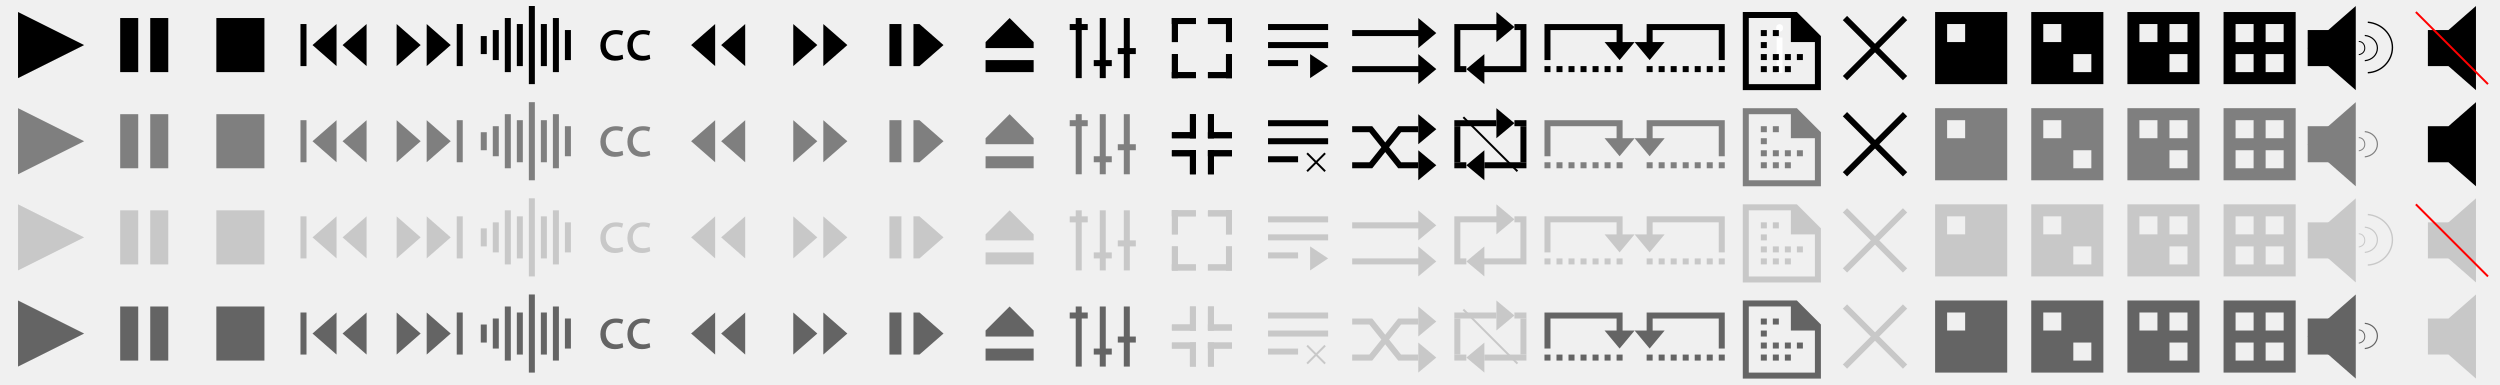
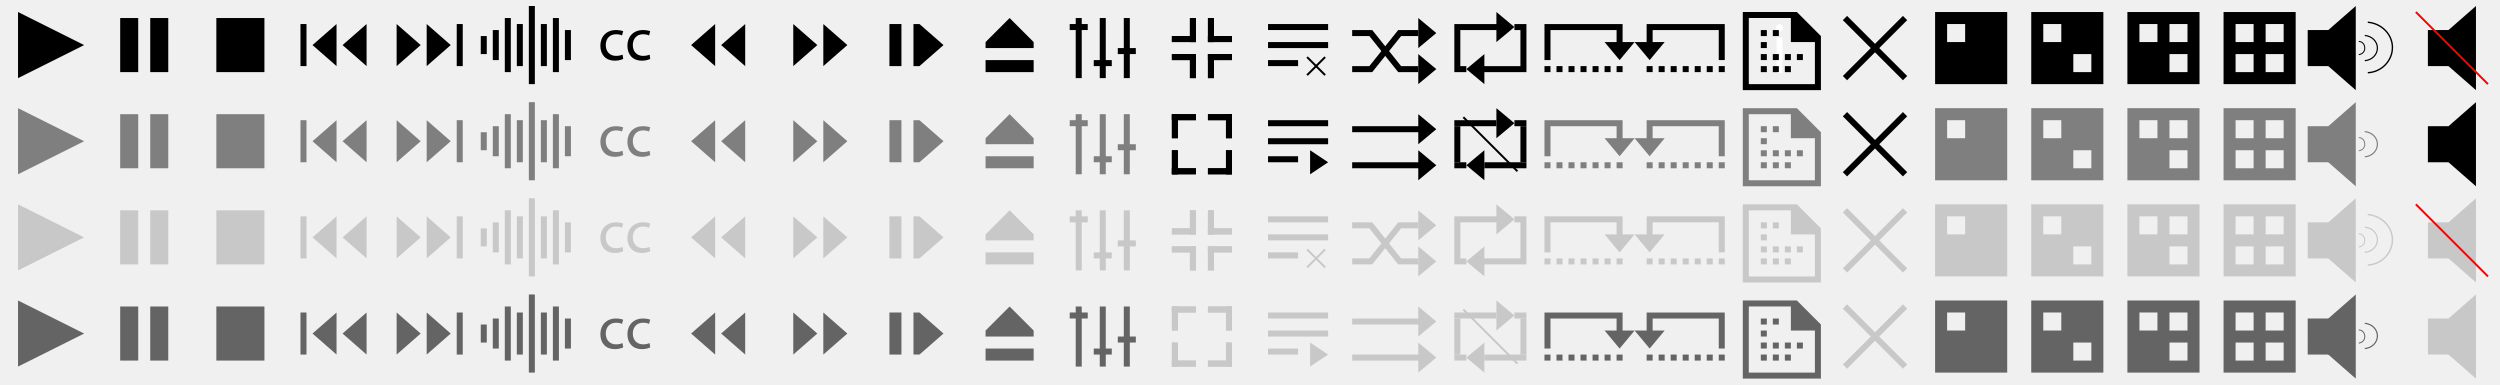
<svg xmlns="http://www.w3.org/2000/svg" version="1.1" id="svg3341" x="0px" y="0px" viewBox="0 0 1248 192" style="enable-background:new 0 0 1248 192;" xml:space="preserve">
  <path id="path4159" style="fill:#C8C8C8;" d="  M9,135v-33l33,16.5L9,135z" />
  <rect id="rect4161" x="60" y="105" style="fill:#C8C8C8;" width="9" height="27" />
  <rect id="rect4163" x="75" y="105" style="fill:#C8C8C8;" width="9" height="27" />
  <rect id="rect4165" x="108" y="105" style="fill:#C8C8C8;" width="24" height="27" />
  <rect id="rect4167" x="150" y="108" style="fill:#C8C8C8;" width="3" height="21" />
  <path id="path4169" style="fill:#C8C8C8;" d="  M156,118.5l12-10.5v21L156,118.5z" />
  <path id="path4171" style="fill:#C8C8C8;" d="  M171,118.5l12-10.5v21L171,118.5z" />
  <path id="path4173" style="fill:#C8C8C8;" d="  M345,118.5l12-10.5v21L345,118.5z" />
  <path id="path4175" style="fill:#C8C8C8;" d="  M360,118.5l12-10.5v21L360,118.5z" />
  <rect id="rect4177" x="228" y="108" style="fill:#C8C8C8;" width="3" height="21" />
  <path id="path4179" style="fill:#C8C8C8;" d="  M225,118.5L213,129v-21L225,118.5z" />
  <path id="path4181" style="fill:#C8C8C8;" d="  M210,118.5L198,129v-21L210,118.5z" />
  <path id="path4183" style="fill:#C8C8C8;" d="  M423,118.5L411,129v-21L423,118.5z" />
  <path id="path4185" style="fill:#C8C8C8;" d="  M408,118.5L396,129v-21L408,118.5z" />
  <rect id="rect4187" x="444" y="108" style="fill:#C8C8C8;" width="6" height="21" />
  <path style="fill:#C8C8C8;" d="M456,108h3v21h-3V108z M471,118.5L459,129v-21L471,118.5z" />
  <path id="path4179-5" style="fill:#C8C8C8;" d="  M1152,120l24-21v42L1152,120z" />
  <rect id="rect4187-3" x="1152" y="111" style="fill:#C8C8C8;" width="12" height="18" />
  <rect id="rect4181-4" x="1200" y="-48" style="fill-rule:evenodd;clip-rule:evenodd;fill:#F600FF;" width="48" height="48" />
  <rect id="rect4181-4-8" x="1152" y="-48" style="fill-rule:evenodd;clip-rule:evenodd;fill:#7200FF;" width="48" height="48" />
  <path id="path4230" style="fill:none;stroke:#C8C8C8;stroke-width:0.5;" d="  M1177.5,116.7c1.8,0,3,1.5,3,3.3s-1.2,3-3,3.3" />
  <path id="path4230-0" style="fill:none;stroke:#C8C8C8;stroke-width:0.6;" d="  M1180.5,113.4c3.6,0.3,6.3,3,6.3,6.3s-2.7,6-6.3,6.3" />
  <path id="path4230-0-7" style="fill:none;stroke:#C8C8C8;stroke-width:0.7;" d="  M1182,107.1c6.9,0.6,12.3,6,12.3,12.6c0,6.6-5.4,12.3-12.3,12.6" />
  <path id="path4262" style="fill:#C8C8C8;" d="  M1212,120l24-21v42L1212,120z" />
  <rect id="rect4264" x="1212" y="111" style="fill:#C8C8C8;" width="12" height="18" />
  <path style="fill:#C8C8C8;" d="M1212,168l24-21v42L1212,168z M1212,159h12v18h-12V159z" />
  <path id="path4276" style="fill:none;stroke:#FF0000;" d="M1206,102l36,36" />
  <path id="path4159_1_" style="fill:#646464;" d="  M9,183v-33l33,16.5L9,183z" />
  <rect id="rect4161_1_" x="60" y="153" style="fill:#646464;" width="9" height="27" />
  <rect id="rect4163_1_" x="75" y="153" style="fill:#646464;" width="9" height="27" />
  <rect id="rect4165_1_" x="108" y="153" style="fill:#646464;" width="24" height="27" />
  <rect id="rect4167_1_" x="150" y="156" style="fill:#646464;" width="3" height="21" />
  <path id="path4169_1_" style="fill:#646464;" d="  M156,166.5l12-10.5v21L156,166.5z" />
  <path id="path4171_1_" style="fill:#646464;" d="  M171,166.5l12-10.5v21L171,166.5z" />
  <path id="path4173_1_" style="fill:#646464;" d="  M345,166.5l12-10.5v21L345,166.5z" />
  <path id="path4175_1_" style="fill:#646464;" d="  M360,166.5l12-10.5v21L360,166.5z" />
  <rect id="rect4177_1_" x="228" y="156" style="fill:#646464;" width="3" height="21" />
  <path id="path4179_1_" style="fill:#646464;" d="  M225,166.5L213,177v-21L225,166.5z" />
  <path id="path4181_1_" style="fill:#646464;" d="  M210,166.5L198,177v-21L210,166.5z" />
  <path id="path4183_1_" style="fill:#646464;" d="  M423,166.5L411,177v-21L423,166.5z" />
  <path id="path4185_1_" style="fill:#646464;" d="  M408,166.5L396,177v-21L408,166.5z" />
  <rect id="rect4187_1_" x="444" y="156" style="fill:#646464;" width="6" height="21" />
  <path style="fill:#646464;" d="M456,156h3v21h-3V156z M471,166.5L459,177v-21L471,166.5z" />
  <polygon points="9,39 9,6 42,22.5 " />
  <rect x="60" y="9" width="9" height="27" />
  <rect x="75" y="9" width="9" height="27" />
  <rect x="108" y="9" width="24" height="27" />
  <rect x="150" y="12" width="3" height="21" />
  <polygon points="156,22.5 168,12 168,33 " />
  <polygon points="171,22.5 183,12 183,33 " />
  <polygon points="345,22.5 357,12 357,33 " />
  <polygon points="360,22.5 372,12 372,33 " />
  <rect x="228" y="12" width="3" height="21" />
  <polygon points="225,22.5 213,33 213,12 " />
  <polygon points="210,22.5 198,33 198,12 " />
  <polygon points="423,22.5 411,33 411,12 " />
  <polygon points="408,22.5 396,33 396,12 " />
  <rect x="444" y="12" width="6" height="21" />
  <path d="M459,33h-3V12h3V33z M471,22.5L459,33V12L471,22.5z" />
  <polygon points="1152,24 1176,3 1176,45 " />
  <path d="M1164,33h-12V15h12V33z" />
  <path style="fill:none;stroke:#000000;stroke-width:0.5;" d="M1177.5,20.7c1.8,0,3,1.5,3,3.3c0,1.8-1.2,3-3,3.3" />
  <path style="fill:none;stroke:#000000;stroke-width:0.6;" d="M1180.5,17.7c3.6,0.3,6.3,3,6.3,6.3s-2.7,6-6.3,6.3" />
  <path style="fill:none;stroke:#000000;stroke-width:0.7;" d="M1182,11.1c6.9,0.6,12.3,6,12.3,12.6s-5.4,12.3-12.3,12.6" />
  <path d="M1212,24l24-21v42L1212,24z" />
  <rect x="1212" y="15" width="12" height="18" />
  <path d="M1212,72l24-21v42L1212,72z M1224,81h-12V63h12V81z" />
  <path style="fill:none;stroke:#FF0000;" d="M1206,6l36,36" />
  <polygon style="fill:#7F7F7F;" points="9,87 9,54 42,70.5 " />
  <rect x="60" y="57" style="fill:#7F7F7F;" width="9" height="27" />
  <rect x="75" y="57" style="fill:#7F7F7F;" width="9" height="27" />
  <rect x="108" y="57" style="fill:#7F7F7F;" width="24" height="27" />
  <rect x="150" y="60" style="fill:#7F7F7F;" width="3" height="21" />
  <polygon style="fill:#7F7F7F;" points="156,70.5 168,60 168,81 " />
  <polygon style="fill:#7F7F7F;" points="171,70.5 183,60 183,81 " />
  <polygon style="fill:#7F7F7F;" points="345,70.5 357,60 357,81 " />
  <polygon style="fill:#7F7F7F;" points="360,70.5 372,60 372,81 " />
  <rect x="228" y="60" style="fill:#7F7F7F;" width="3" height="21" />
  <polygon style="fill:#7F7F7F;" points="225,70.5 213,81 213,60 " />
  <polygon style="fill:#7F7F7F;" points="210,70.5 198,81 198,60 " />
  <polygon style="fill:#7F7F7F;" points="423,70.5 411,81 411,60 " />
  <polygon style="fill:#7F7F7F;" points="408,70.5 396,81 396,60 " />
  <rect x="444" y="60" style="fill:#7F7F7F;" width="6" height="21" />
  <path style="fill:#7F7F7F;" d="M459,81h-3V60h3V81z M471,70.5L459,81V60L471,70.5z" />
  <rect x="768" y="-48" width="48" height="48" />
  <rect id="rect4165_47_" x="240" y="18" width="3" height="9" />
  <polygon style="fill:#7F7F7F;" points="1152,72 1176,51 1176,93 " />
  <path style="fill:#7F7F7F;" d="M1164,81h-12V63h12V81z" />
  <path style="fill:none;stroke:#7F7F7F;stroke-width:0.5;" d="M1177.5,68.7c1.8,0,3,1.5,3,3.3s-1.2,3-3,3.3" />
  <path style="fill:none;stroke:#7F7F7F;stroke-width:0.6;" d="M1180.5,65.7c3.6,0.3,6.3,3,6.3,6.3s-2.7,6-6.3,6.3" />
  <path id="path4179-5_1_" style="fill:#646464;" d="  M1152,168l24-21v42L1152,168z" />
  <rect id="rect4187-3_1_" x="1152" y="159" style="fill:#646464;" width="12" height="18" />
  <path id="path4230_1_" style="fill:none;stroke:#646464;stroke-width:0.5;" d="  M1177.5,164.7c1.8,0,3,1.5,3,3.3c0,1.8-1.2,3-3,3.3" />
  <path id="path4230-0_1_" style="fill:none;stroke:#646464;stroke-width:0.6;" d="  M1180.5,161.4c3.6,0.3,6.3,3,6.3,6.3c0,3.3-2.7,6-6.3,6.3" />
  <g>
    <path d="M311.1,29.4c-0.6,0.3-2.1,0.9-4.2,0.9c-4.5,0-7.2-3-7.2-7.5s3-7.8,7.8-7.8c1.5,0,3,0.3,3.6,0.6l-0.6,2.1   c-0.6-0.3-1.5-0.6-3-0.6c-3.3,0-5.1,2.4-5.1,5.4c0,3.3,2.1,5.4,5.1,5.4c1.5,0,2.4-0.3,3.3-0.6L311.1,29.4z" />
    <path d="M324.6,29.4c-0.6,0.3-2.1,0.9-4.2,0.9c-4.5,0-7.2-3-7.2-7.5s3-7.8,7.8-7.8c1.5,0,3,0.3,3.6,0.6l-0.6,2.1   c-0.6-0.3-1.5-0.6-3-0.6c-3.3,0-5.1,2.4-5.1,5.4c0,3.3,2.1,5.4,5.1,5.4c1.5,0,2.4-0.3,3.3-0.6L324.6,29.4z" />
  </g>
  <g>
    <path style="fill:#7F7F7F;" d="M311.1,77.4c-0.6,0.3-2.1,0.9-4.2,0.9c-4.5,0-7.2-3-7.2-7.5s3-7.8,7.8-7.8c1.5,0,3,0.3,3.6,0.6   l-0.6,2.1c-0.6-0.3-1.5-0.6-3-0.6c-3.3,0-5.1,2.4-5.1,5.4c0,3.3,2.1,5.4,5.1,5.4c1.5,0,2.4-0.3,3.3-0.6L311.1,77.4z" />
    <path style="fill:#7F7F7F;" d="M324.6,77.4c-0.6,0.3-2.1,0.9-4.2,0.9c-4.5,0-7.2-3-7.2-7.5s3-7.8,7.8-7.8c1.5,0,3,0.3,3.6,0.6   l-0.6,2.1c-0.6-0.3-1.5-0.6-3-0.6c-3.3,0-5.1,2.4-5.1,5.4c0,3.3,2.1,5.4,5.1,5.4c1.5,0,2.4-0.3,3.3-0.6L324.6,77.4z" />
  </g>
  <g>
    <path style="fill:#C8C8C8;" d="M311.1,125.4c-0.6,0.3-2.1,0.9-4.2,0.9c-4.5,0-7.2-3-7.2-7.5s3-7.8,7.8-7.8c1.5,0,3,0.3,3.6,0.6   l-0.6,2.1c-0.6-0.3-1.5-0.6-3-0.6c-3.3,0-5.1,2.4-5.1,5.4c0,3.3,2.1,5.4,5.1,5.4c1.5,0,2.4-0.3,3.3-0.6L311.1,125.4z" />
    <path style="fill:#C8C8C8;" d="M324.6,125.4c-0.6,0.3-2.1,0.9-4.2,0.9c-4.5,0-7.2-3-7.2-7.5s3-7.8,7.8-7.8c1.5,0,3,0.3,3.6,0.6   l-0.6,2.1c-0.6-0.3-1.5-0.6-3-0.6c-3.3,0-5.1,2.4-5.1,5.4c0,3.3,2.1,5.4,5.1,5.4c1.5,0,2.4-0.3,3.3-0.6L324.6,125.4z" />
  </g>
  <g>
    <path style="fill:#646464;" d="M311.1,173.4c-0.6,0.3-2.1,0.9-4.2,0.9c-4.5,0-7.2-3-7.2-7.5s3-7.8,7.8-7.8c1.5,0,3,0.3,3.6,0.6   l-0.6,2.1c-0.6-0.3-1.5-0.6-3-0.6c-3.3,0-5.1,2.4-5.1,5.4c0,3.3,2.1,5.4,5.1,5.4c1.5,0,2.4-0.3,3.3-0.6L311.1,173.4z" />
    <path style="fill:#646464;" d="M324.6,173.4c-0.6,0.3-2.1,0.9-4.2,0.9c-4.5,0-7.2-3-7.2-7.5s3-7.8,7.8-7.8c1.5,0,3,0.3,3.6,0.6   l-0.6,2.1c-0.6-0.3-1.5-0.6-3-0.6c-3.3,0-5.1,2.4-5.1,5.4c0,3.3,2.1,5.4,5.1,5.4c1.5,0,2.4-0.3,3.3-0.6L324.6,173.4z" />
  </g>
  <rect x="492" y="30" width="24" height="6" />
  <path d="M516,21v3h-24v-3H516z M504,9l12,12h-24L504,9z" />
  <rect id="rect4165_6_" x="537" y="9" width="3" height="30" />
  <rect id="rect4165_7_" x="534" y="12" width="9" height="3" />
  <rect id="rect4165_48_" x="546" y="30" width="9" height="3" />
  <rect id="rect4165_49_" x="558" y="24" width="9" height="3" />
  <g>
-     <polyline style="fill:none;stroke:#000000;stroke-width:3;stroke-miterlimit:10;" points="675,64.5 684.3,64.5 698.7,82.5    708,82.5  " />
+     <polyline style="fill:none;stroke:#000000;stroke-width:3;stroke-miterlimit:10;" points="675,16.5 684.3,16.5 698.7,34.5    708,34.5  " />
  </g>
  <path id="path4276_2_" style="fill:none;stroke:#000000;" d="M730.5,58.5l27,27" />
-   <rect id="rect4165_103_" x="633" y="108" style="fill:#C8C8C8;" width="30" height="3" />
-   <rect id="rect4165_102_" x="633" y="117" style="fill:#C8C8C8;" width="30" height="3" />
-   <rect id="rect4165_97_" x="633" y="126" style="fill:#C8C8C8;" width="15" height="3" />
-   <polygon style="fill:#C8C8C8;" points="663,129 654,135 654,123 " />
-   <line style="fill:none;stroke:#C8C8C8;stroke-miterlimit:10;" x1="652.5" y1="172.5" x2="661.5" y2="181.5" />
-   <line style="fill:none;stroke:#C8C8C8;stroke-miterlimit:10;" x1="652.5" y1="181.5" x2="661.5" y2="172.5" />
-   <rect id="rect4165_17_" x="633" y="156" style="fill:#C8C8C8;" width="30" height="3" />
-   <rect id="rect4165_16_" x="633" y="165" style="fill:#C8C8C8;" width="30" height="3" />
-   <rect id="rect4165_10_" x="633" y="174" style="fill:#C8C8C8;" width="15" height="3" />
-   <rect id="rect4165_105_" x="633" y="12" width="30" height="3" />
-   <rect id="rect4165_104_" x="633" y="21" width="30" height="3" />
-   <rect id="rect4165_101_" x="633" y="30" width="15" height="3" />
-   <polygon points="663,33 654,39 654,27 " />
-   <line style="fill:none;stroke:#000000;stroke-miterlimit:10;" x1="652.5" y1="76.5" x2="661.5" y2="85.5" />
-   <line style="fill:none;stroke:#000000;stroke-miterlimit:10;" x1="652.5" y1="85.5" x2="661.5" y2="76.5" />
-   <rect id="rect4165_100_" x="633" y="60" width="30" height="3" />
-   <rect id="rect4165_99_" x="633" y="69" width="30" height="3" />
-   <rect id="rect4165_98_" x="633" y="78" width="15" height="3" />
-   <rect id="rect4165_67_" x="585" y="36" width="12" height="3" />
-   <rect id="rect4165_66_" x="585" y="27" width="3" height="12" />
-   <rect id="rect4165_73_" x="585" y="9" width="3" height="12" />
-   <rect id="rect4165_106_" x="603" y="36" width="12" height="3" />
-   <rect id="rect4165_68_" x="585" y="9" width="12" height="3" />
-   <rect id="rect4165_69_" x="603" y="9" width="12" height="3" />
-   <rect id="rect4165_70_" x="612" y="9" width="3" height="12" />
-   <rect id="rect4165_71_" x="612" y="27" width="3" height="12" />
-   <rect id="rect4165_137_" x="585" y="36" width="12" height="3" />
-   <rect id="rect4165_136_" x="585" y="27" width="3" height="12" />
-   <rect id="rect4165_135_" x="585" y="9" width="3" height="12" />
-   <rect id="rect4165_134_" x="603" y="36" width="12" height="3" />
-   <rect id="rect4165_109_" x="585" y="9" width="12" height="3" />
-   <rect id="rect4165_108_" x="603" y="9" width="12" height="3" />
-   <rect id="rect4165_107_" x="612" y="9" width="3" height="12" />
-   <rect id="rect4165_72_" x="612" y="27" width="3" height="12" />
-   <rect id="rect4165_88_" x="585" y="132" style="fill:#C8C8C8;" width="12" height="3" />
-   <rect id="rect4165_87_" x="585" y="123" style="fill:#C8C8C8;" width="3" height="12" />
-   <rect id="rect4165_86_" x="585" y="105" style="fill:#C8C8C8;" width="3" height="12" />
-   <rect id="rect4165_85_" x="603" y="132" style="fill:#C8C8C8;" width="12" height="3" />
-   <rect id="rect4165_84_" x="585" y="105" style="fill:#C8C8C8;" width="12" height="3" />
-   <rect id="rect4165_83_" x="603" y="105" style="fill:#C8C8C8;" width="12" height="3" />
-   <rect id="rect4165_82_" x="612" y="105" style="fill:#C8C8C8;" width="3" height="12" />
-   <rect id="rect4165_81_" x="612" y="123" style="fill:#C8C8C8;" width="3" height="12" />
-   <rect id="rect4165_80_" x="585" y="132" style="fill:#C8C8C8;" width="12" height="3" />
-   <rect id="rect4165_79_" x="585" y="123" style="fill:#C8C8C8;" width="3" height="12" />
-   <rect id="rect4165_78_" x="585" y="105" style="fill:#C8C8C8;" width="3" height="12" />
-   <rect id="rect4165_77_" x="603" y="132" style="fill:#C8C8C8;" width="12" height="3" />
-   <rect id="rect4165_76_" x="585" y="105" style="fill:#C8C8C8;" width="12" height="3" />
-   <rect id="rect4165_75_" x="603" y="105" style="fill:#C8C8C8;" width="12" height="3" />
-   <rect id="rect4165_74_" x="612" y="105" style="fill:#C8C8C8;" width="3" height="12" />
-   <rect id="rect4165_11_" x="612" y="123" style="fill:#C8C8C8;" width="3" height="12" />
-   <rect id="rect4165_145_" x="585" y="75" width="12" height="3" />
-   <rect id="rect4165_144_" x="594" y="75" width="3" height="12" />
-   <rect id="rect4165_143_" x="594" y="57" width="3" height="12" />
-   <rect id="rect4165_142_" x="603" y="75" width="12" height="3" />
-   <rect id="rect4165_141_" x="585" y="66" width="12" height="3" />
-   <rect id="rect4165_140_" x="603" y="66" width="12" height="3" />
-   <rect id="rect4165_139_" x="603" y="57" width="3" height="12" />
-   <rect id="rect4165_138_" x="603" y="75" width="3" height="12" />
-   <rect id="rect4165_96_" x="585" y="75" width="12" height="3" />
-   <rect id="rect4165_95_" x="594" y="75" width="3" height="12" />
-   <rect id="rect4165_94_" x="594" y="57" width="3" height="12" />
-   <rect id="rect4165_93_" x="603" y="75" width="12" height="3" />
-   <rect id="rect4165_92_" x="585" y="66" width="12" height="3" />
-   <rect id="rect4165_91_" x="603" y="66" width="12" height="3" />
-   <rect id="rect4165_90_" x="603" y="57" width="3" height="12" />
-   <rect id="rect4165_89_" x="603" y="75" width="3" height="12" />
-   <rect id="rect4165_161_" x="585" y="171" style="fill:#C8C8C8;" width="12" height="3" />
-   <rect id="rect4165_160_" x="594" y="171" style="fill:#C8C8C8;" width="3" height="12" />
-   <rect id="rect4165_159_" x="594" y="153" style="fill:#C8C8C8;" width="3" height="12" />
-   <rect id="rect4165_158_" x="603" y="171" style="fill:#C8C8C8;" width="12" height="3" />
-   <rect id="rect4165_157_" x="585" y="162" style="fill:#C8C8C8;" width="12" height="3" />
-   <rect id="rect4165_156_" x="603" y="162" style="fill:#C8C8C8;" width="12" height="3" />
-   <rect id="rect4165_155_" x="603" y="153" style="fill:#C8C8C8;" width="3" height="12" />
-   <rect id="rect4165_154_" x="603" y="171" style="fill:#C8C8C8;" width="3" height="12" />
-   <rect id="rect4165_153_" x="585" y="171" style="fill:#C8C8C8;" width="12" height="3" />
-   <rect id="rect4165_152_" x="594" y="171" style="fill:#C8C8C8;" width="3" height="12" />
-   <rect id="rect4165_151_" x="594" y="153" style="fill:#C8C8C8;" width="3" height="12" />
-   <rect id="rect4165_150_" x="603" y="171" style="fill:#C8C8C8;" width="12" height="3" />
-   <rect id="rect4165_149_" x="585" y="162" style="fill:#C8C8C8;" width="12" height="3" />
-   <rect id="rect4165_148_" x="603" y="162" style="fill:#C8C8C8;" width="12" height="3" />
-   <rect id="rect4165_147_" x="603" y="153" style="fill:#C8C8C8;" width="3" height="12" />
-   <rect id="rect4165_146_" x="603" y="171" style="fill:#C8C8C8;" width="3" height="12" />
+   <rect id="rect4165_103_" x="633" y="156" style="fill:#C8C8C8;" width="30" height="3" />
+   <rect id="rect4165_102_" x="633" y="165" style="fill:#C8C8C8;" width="30" height="3" />
+   <rect id="rect4165_97_" x="633" y="174" style="fill:#C8C8C8;" width="15" height="3" />
+   <polygon style="fill:#C8C8C8;" points="663,177 654,183 654,171 " />
+   <line style="fill:none;stroke:#C8C8C8;stroke-miterlimit:10;" x1="652.5" y1="124.5" x2="661.5" y2="133.5" />
+   <line style="fill:none;stroke:#C8C8C8;stroke-miterlimit:10;" x1="652.5" y1="133.5" x2="661.5" y2="124.5" />
+   <rect id="rect4165_17_" x="633" y="108" style="fill:#C8C8C8;" width="30" height="3" />
+   <rect id="rect4165_16_" x="633" y="117" style="fill:#C8C8C8;" width="30" height="3" />
+   <rect id="rect4165_10_" x="633" y="126" style="fill:#C8C8C8;" width="15" height="3" />
+   <rect id="rect4165_105_" x="633" y="60" width="30" height="3" />
+   <rect id="rect4165_104_" x="633" y="69" width="30" height="3" />
+   <rect id="rect4165_101_" x="633" y="78" width="15" height="3" />
+   <polygon points="663,81 654,87 654,75 " />
+   <line style="fill:none;stroke:#000000;stroke-miterlimit:10;" x1="652.5" y1="28.5" x2="661.5" y2="37.5" />
+   <line style="fill:none;stroke:#000000;stroke-miterlimit:10;" x1="652.5" y1="37.5" x2="661.5" y2="28.5" />
+   <rect id="rect4165_100_" x="633" y="12" width="30" height="3" />
+   <rect id="rect4165_99_" x="633" y="21" width="30" height="3" />
+   <rect id="rect4165_98_" x="633" y="30" width="15" height="3" />
+   <rect id="rect4165_67_" x="585" y="84" width="12" height="3" />
+   <rect id="rect4165_66_" x="585" y="75" width="3" height="12" />
+   <rect id="rect4165_73_" x="585" y="57" width="3" height="12" />
+   <rect id="rect4165_106_" x="603" y="84" width="12" height="3" />
+   <rect id="rect4165_68_" x="585" y="57" width="12" height="3" />
+   <rect id="rect4165_69_" x="603" y="57" width="12" height="3" />
+   <rect id="rect4165_70_" x="612" y="57" width="3" height="12" />
+   <rect id="rect4165_71_" x="612" y="75" width="3" height="12" />
+   <rect id="rect4165_137_" x="585" y="84" width="12" height="3" />
+   <rect id="rect4165_136_" x="585" y="75" width="3" height="12" />
+   <rect id="rect4165_135_" x="585" y="57" width="3" height="12" />
+   <rect id="rect4165_134_" x="603" y="84" width="12" height="3" />
+   <rect id="rect4165_109_" x="585" y="57" width="12" height="3" />
+   <rect id="rect4165_108_" x="603" y="57" width="12" height="3" />
+   <rect id="rect4165_107_" x="612" y="57" width="3" height="12" />
+   <rect id="rect4165_72_" x="612" y="75" width="3" height="12" />
+   <rect id="rect4165_88_" x="585" y="180" style="fill:#C8C8C8;" width="12" height="3" />
+   <rect id="rect4165_87_" x="585" y="171" style="fill:#C8C8C8;" width="3" height="12" />
+   <rect id="rect4165_86_" x="585" y="153" style="fill:#C8C8C8;" width="3" height="12" />
+   <rect id="rect4165_85_" x="603" y="180" style="fill:#C8C8C8;" width="12" height="3" />
+   <rect id="rect4165_84_" x="585" y="153" style="fill:#C8C8C8;" width="12" height="3" />
+   <rect id="rect4165_83_" x="603" y="153" style="fill:#C8C8C8;" width="12" height="3" />
+   <rect id="rect4165_82_" x="612" y="153" style="fill:#C8C8C8;" width="3" height="12" />
+   <rect id="rect4165_81_" x="612" y="171" style="fill:#C8C8C8;" width="3" height="12" />
+   <rect id="rect4165_80_" x="585" y="180" style="fill:#C8C8C8;" width="12" height="3" />
+   <rect id="rect4165_79_" x="585" y="171" style="fill:#C8C8C8;" width="3" height="12" />
+   <rect id="rect4165_78_" x="585" y="153" style="fill:#C8C8C8;" width="3" height="12" />
+   <rect id="rect4165_77_" x="603" y="180" style="fill:#C8C8C8;" width="12" height="3" />
+   <rect id="rect4165_76_" x="585" y="153" style="fill:#C8C8C8;" width="12" height="3" />
+   <rect id="rect4165_75_" x="603" y="153" style="fill:#C8C8C8;" width="12" height="3" />
+   <rect id="rect4165_74_" x="612" y="153" style="fill:#C8C8C8;" width="3" height="12" />
+   <rect id="rect4165_11_" x="612" y="171" style="fill:#C8C8C8;" width="3" height="12" />
+   <rect id="rect4165_145_" x="585" y="27" width="12" height="3" />
+   <rect id="rect4165_144_" x="594" y="27" width="3" height="12" />
+   <rect id="rect4165_143_" x="594" y="9" width="3" height="12" />
+   <rect id="rect4165_142_" x="603" y="27" width="12" height="3" />
+   <rect id="rect4165_141_" x="585" y="18" width="12" height="3" />
+   <rect id="rect4165_140_" x="603" y="18" width="12" height="3" />
+   <rect id="rect4165_139_" x="603" y="9" width="3" height="12" />
+   <rect id="rect4165_138_" x="603" y="27" width="3" height="12" />
+   <rect id="rect4165_96_" x="585" y="27" width="12" height="3" />
+   <rect id="rect4165_95_" x="594" y="27" width="3" height="12" />
+   <rect id="rect4165_94_" x="594" y="9" width="3" height="12" />
+   <rect id="rect4165_93_" x="603" y="27" width="12" height="3" />
+   <rect id="rect4165_92_" x="585" y="18" width="12" height="3" />
+   <rect id="rect4165_91_" x="603" y="18" width="12" height="3" />
+   <rect id="rect4165_90_" x="603" y="9" width="3" height="12" />
+   <rect id="rect4165_89_" x="603" y="27" width="3" height="12" />
+   <rect id="rect4165_161_" x="585" y="123" style="fill:#C8C8C8;" width="12" height="3" />
+   <rect id="rect4165_160_" x="594" y="123" style="fill:#C8C8C8;" width="3" height="12" />
+   <rect id="rect4165_159_" x="594" y="105" style="fill:#C8C8C8;" width="3" height="12" />
+   <rect id="rect4165_158_" x="603" y="123" style="fill:#C8C8C8;" width="12" height="3" />
+   <rect id="rect4165_157_" x="585" y="114" style="fill:#C8C8C8;" width="12" height="3" />
+   <rect id="rect4165_156_" x="603" y="114" style="fill:#C8C8C8;" width="12" height="3" />
+   <rect id="rect4165_155_" x="603" y="105" style="fill:#C8C8C8;" width="3" height="12" />
+   <rect id="rect4165_154_" x="603" y="123" style="fill:#C8C8C8;" width="3" height="12" />
+   <rect id="rect4165_153_" x="585" y="123" style="fill:#C8C8C8;" width="12" height="3" />
+   <rect id="rect4165_152_" x="594" y="123" style="fill:#C8C8C8;" width="3" height="12" />
+   <rect id="rect4165_151_" x="594" y="105" style="fill:#C8C8C8;" width="3" height="12" />
+   <rect id="rect4165_150_" x="603" y="123" style="fill:#C8C8C8;" width="12" height="3" />
+   <rect id="rect4165_149_" x="585" y="114" style="fill:#C8C8C8;" width="12" height="3" />
+   <rect id="rect4165_148_" x="603" y="114" style="fill:#C8C8C8;" width="12" height="3" />
+   <rect id="rect4165_147_" x="603" y="105" style="fill:#C8C8C8;" width="3" height="12" />
+   <rect id="rect4165_146_" x="603" y="123" style="fill:#C8C8C8;" width="3" height="12" />
  <rect id="rect4165_4_" x="549" y="9" width="3" height="30" />
  <rect id="rect4165_5_" x="561" y="9" width="3" height="30" />
  <rect id="rect4165_53_" x="537" y="57" style="fill:#7F7F7F;" width="3" height="30" />
  <rect id="rect4165_52_" x="534" y="60" style="fill:#7F7F7F;" width="9" height="3" />
  <rect id="rect4165_51_" x="546" y="78" style="fill:#7F7F7F;" width="9" height="3" />
  <rect id="rect4165_50_" x="558" y="72" style="fill:#7F7F7F;" width="9" height="3" />
  <rect id="rect4165_9_" x="549" y="57" style="fill:#7F7F7F;" width="3" height="30" />
  <rect id="rect4165_8_" x="561" y="57" style="fill:#7F7F7F;" width="3" height="30" />
  <rect id="rect4165_59_" x="537" y="105" style="fill:#C8C8C8;" width="3" height="30" />
  <rect id="rect4165_58_" x="534" y="108" style="fill:#C8C8C8;" width="9" height="3" />
  <rect id="rect4165_57_" x="546" y="126" style="fill:#C8C8C8;" width="9" height="3" />
  <rect id="rect4165_56_" x="558" y="120" style="fill:#C8C8C8;" width="9" height="3" />
  <rect id="rect4165_55_" x="549" y="105" style="fill:#C8C8C8;" width="3" height="30" />
  <rect id="rect4165_54_" x="561" y="105" style="fill:#C8C8C8;" width="3" height="30" />
  <rect id="rect4165_65_" x="537" y="153" style="fill:#646464;" width="3" height="30" />
  <rect id="rect4165_64_" x="534" y="156" style="fill:#646464;" width="9" height="3" />
  <rect id="rect4165_63_" x="546" y="174" style="fill:#646464;" width="9" height="3" />
  <rect id="rect4165_62_" x="558" y="168" style="fill:#646464;" width="9" height="3" />
  <rect id="rect4165_61_" x="549" y="153" style="fill:#646464;" width="3" height="30" />
  <rect id="rect4165_60_" x="561" y="153" style="fill:#646464;" width="3" height="30" />
  <rect x="492" y="78" style="fill:#7F7F7F;" width="24" height="6" />
  <path style="fill:#7F7F7F;" d="M516,69v3h-24v-3H516z M504,57l12,12h-24L504,57z" />
  <rect x="492" y="126" style="fill:#C8C8C8;" width="24" height="6" />
  <path style="fill:#C8C8C8;" d="M516,117v3h-24v-3H516z M504,105l12,12h-24L504,105z" />
  <rect x="492" y="174" style="fill:#646464;" width="24" height="6" />
  <path style="fill:#646464;" d="M516,165v3h-24v-3H516z M504,153l12,12h-24L504,153z" />
-   <polygon points="717,82.5 708,90 708,75 " />
-   <g>
-     <polyline style="fill:none;stroke:#000000;stroke-width:3;stroke-miterlimit:10;" points="708,64.5 698.7,64.5 684.3,82.5    675,82.5  " />
-   </g>
-   <polygon points="708,72 708,57 717,64.5 " />
-   <g>
-     <polyline style="fill:none;stroke:#C8C8C8;stroke-width:3;stroke-miterlimit:10;" points="675,160.5 684.3,160.5 698.7,178.5    708,178.5  " />
-   </g>
-   <polygon style="fill:#C8C8C8;" points="717,178.5 708,186 708,171 " />
-   <g>
-     <polyline style="fill:none;stroke:#C8C8C8;stroke-width:3;stroke-miterlimit:10;" points="708,160.5 698.7,160.5 684.3,178.5    675,178.5  " />
-   </g>
-   <polygon style="fill:#C8C8C8;" points="708,168 708,153 717,160.5 " />
-   <path d="M675,15h33v3h-33V15z M708,24V9l9,7.5L708,24z" />
-   <path d="M675,33h33v3h-33V33z M717,34.5l-9,7.5V27L717,34.5z" />
-   <path style="fill:#C8C8C8;" d="M675,111h33v3h-33V111z M708,120v-15l9,7.5L708,120z" />
-   <path style="fill:#C8C8C8;" d="M675,129h33v3h-33V129z M717,130.5l-9,7.5v-15L717,130.5z" />
+   <polygon points="717,34.5 708,42 708,27 " />
+   <g>
+     <polyline style="fill:none;stroke:#000000;stroke-width:3;stroke-miterlimit:10;" points="708,16.5 698.7,16.5 684.3,34.5    675,34.5  " />
+   </g>
+   <polygon points="708,24 708,9 717,16.5 " />
+   <g>
+     <polyline style="fill:none;stroke:#C8C8C8;stroke-width:3;stroke-miterlimit:10;" points="675,112.5 684.3,112.5 698.7,130.5    708,130.5  " />
+   </g>
+   <polygon style="fill:#C8C8C8;" points="717,130.5 708,138 708,123 " />
+   <g>
+     <polyline style="fill:none;stroke:#C8C8C8;stroke-width:3;stroke-miterlimit:10;" points="708,112.5 698.7,112.5 684.3,130.5    675,130.5  " />
+   </g>
+   <polygon style="fill:#C8C8C8;" points="708,120 708,105 717,112.5 " />
+   <path d="M675,63h33v3h-33V63z M708,72V57l9,7.5L708,72z" />
+   <path d="M675,81h33v3h-33V81z M717,82.5l-9,7.5V75L717,82.5z" />
+   <path style="fill:#C8C8C8;" d="M675,159h33v3h-33V159z M708,168v-15l9,7.5L708,168z" />
+   <path style="fill:#C8C8C8;" d="M675,177h33v3h-33V177z M717,178.5l-9,7.5v-15L717,178.5z" />
  <path d="M741,33h21v3h-21V33z M759,15h3v18h-3V15z M756,12h6v3h-6V12z M741,27v15l-9-7.5L741,27z" />
  <path d="M726,33h6v3h-6V33z M726,12h21v3h-21V12z M747,21V6l9,7.5L747,21z M726,15h3v18h-3V15z" />
  <path style="fill:#C8C8C8;" d="M741,129h21v3h-21V129z M759,111h3v18h-3V111z M756,108h6v3h-6V108z M741,123v15l-9-7.5L741,123z" />
  <path style="fill:#C8C8C8;" d="M726,129h6v3h-6V129z M726,108h21v3h-21V108z M747,117v-15l9,7.5L747,117z M726,111h3v18h-3V111z" />
  <rect id="rect4165_120_" x="741" y="81" width="21" height="3" />
  <rect id="rect4165_119_" x="759" y="63" width="3" height="18" />
  <rect id="rect4165_118_" x="726" y="81" width="6" height="3" />
  <rect id="rect4165_117_" x="726" y="60" width="21" height="3" />
  <rect id="rect4165_116_" x="756" y="60" width="6" height="3" />
  <polygon points="747,69 747,54 756,61.5 " />
  <polygon points="741,75 741,90 732,82.5 " />
  <rect id="rect4165_115_" x="726" y="63" width="3" height="18" />
  <path id="path4276_1_" style="fill:none;stroke:#C8C8C8;" d="M730.5,154.5l27,27" />
  <rect id="rect4165_124_" x="741" y="177" style="fill:#C8C8C8;" width="21" height="3" />
  <rect id="rect4165_123_" x="759" y="159" style="fill:#C8C8C8;" width="3" height="18" />
  <rect id="rect4165_121_" x="726" y="177" style="fill:#C8C8C8;" width="6" height="3" />
  <rect id="rect4165_114_" x="726" y="156" style="fill:#C8C8C8;" width="21" height="3" />
  <rect id="rect4165_113_" x="756" y="156" style="fill:#C8C8C8;" width="6" height="3" />
  <polygon style="fill:#C8C8C8;" points="747,165 747,150 756,157.5 " />
  <polygon style="fill:#C8C8C8;" points="741,171 741,186 732,178.5 " />
  <rect id="rect4165_112_" x="726" y="159" style="fill:#C8C8C8;" width="3" height="18" />
  <rect id="rect4165_44_" x="246" y="15" width="3" height="15" />
  <rect id="rect4165_45_" x="252" y="9" width="3" height="27" />
  <rect id="rect4165_163_" x="264" y="3" width="3" height="39" />
  <rect id="rect4165_162_" x="258" y="12" width="3" height="21" />
  <rect id="rect4165_46_" x="270" y="12" width="3" height="21" />
  <rect id="rect4165_164_" x="276" y="9" width="3" height="27" />
  <rect id="rect4165_168_" x="282" y="15" width="3" height="15" />
  <rect id="rect4165_169_" x="240" y="114" style="fill:#C8C8C8;" width="3" height="9" />
  <rect id="rect4165_167_" x="246" y="111" style="fill:#C8C8C8;" width="3" height="15" />
  <rect id="rect4165_166_" x="252" y="105" style="fill:#C8C8C8;" width="3" height="27" />
  <rect id="rect4165_165_" x="264" y="99" style="fill:#C8C8C8;" width="3" height="39" />
  <rect id="rect4165_39_" x="258" y="108" style="fill:#C8C8C8;" width="3" height="21" />
  <rect id="rect4165_38_" x="270" y="108" style="fill:#C8C8C8;" width="3" height="21" />
  <rect id="rect4165_37_" x="276" y="105" style="fill:#C8C8C8;" width="3" height="27" />
  <rect id="rect4165_36_" x="282" y="111" style="fill:#C8C8C8;" width="3" height="15" />
  <rect id="rect4165_43_" x="240" y="66" style="fill:#7F7F7F;" width="3" height="9" />
  <rect id="rect4165_42_" x="246" y="63" style="fill:#7F7F7F;" width="3" height="15" />
  <rect id="rect4165_41_" x="252" y="57" style="fill:#7F7F7F;" width="3" height="27" />
  <rect id="rect4165_40_" x="264" y="51" style="fill:#7F7F7F;" width="3" height="39" />
  <rect id="rect4165_31_" x="258" y="60" style="fill:#7F7F7F;" width="3" height="21" />
  <rect id="rect4165_30_" x="270" y="60" style="fill:#7F7F7F;" width="3" height="21" />
  <rect id="rect4165_3_" x="276" y="57" style="fill:#7F7F7F;" width="3" height="27" />
  <rect id="rect4165_2_" x="282" y="63" style="fill:#7F7F7F;" width="3" height="15" />
  <rect id="rect4165_177_" x="240" y="162" style="fill:#646464;" width="3" height="9" />
  <rect id="rect4165_176_" x="246" y="159" style="fill:#646464;" width="3" height="15" />
  <rect id="rect4165_175_" x="252" y="153" style="fill:#646464;" width="3" height="27" />
  <rect id="rect4165_174_" x="264" y="147" style="fill:#646464;" width="3" height="39" />
  <rect id="rect4165_173_" x="258" y="156" style="fill:#646464;" width="3" height="21" />
  <rect id="rect4165_172_" x="270" y="156" style="fill:#646464;" width="3" height="21" />
  <rect id="rect4165_171_" x="276" y="153" style="fill:#646464;" width="3" height="27" />
  <rect id="rect4165_170_" x="282" y="159" style="fill:#646464;" width="3" height="15" />
  <path d="M771,12h39v3h-39V12z M801,21h15l-7.5,9L801,21z M771,15h3v15h-3V15z M807,15h3v6h-3V15z" />
  <rect id="rect4165_181_" x="771" y="33" width="3" height="3" />
  <rect id="rect4165_182_" x="777" y="33" width="3" height="3" />
  <rect id="rect4165_183_" x="783" y="33" width="3" height="3" />
  <rect id="rect4165_184_" x="789" y="33" width="3" height="3" />
  <rect id="rect4165_185_" x="795" y="33" width="3" height="3" />
  <rect id="rect4165_186_" x="801" y="33" width="3" height="3" />
  <rect id="rect4165_187_" x="807" y="33" width="3" height="3" />
  <path style="fill:#7F7F7F;" d="M771,60h39v3h-39V60z M801,69h15l-7.5,9L801,69z M771,63h3v15h-3V63z M807,63h3v6h-3V63z" />
  <rect id="rect4165_192_" x="771" y="81" style="fill:#7F7F7F;" width="3" height="3" />
  <rect id="rect4165_191_" x="777" y="81" style="fill:#7F7F7F;" width="3" height="3" />
  <rect id="rect4165_190_" x="783" y="81" style="fill:#7F7F7F;" width="3" height="3" />
  <rect id="rect4165_189_" x="789" y="81" style="fill:#7F7F7F;" width="3" height="3" />
  <rect id="rect4165_188_" x="795" y="81" style="fill:#7F7F7F;" width="3" height="3" />
  <rect id="rect4165_29_" x="801" y="81" style="fill:#7F7F7F;" width="3" height="3" />
  <rect id="rect4165_28_" x="807" y="81" style="fill:#7F7F7F;" width="3" height="3" />
  <path style="fill:#C8C8C8;" d="M771,108h39v3h-39V108z M801,117h15l-7.5,9L801,117z M771,111h3v15h-3V111z M807,111h3v6h-3V111z" />
  <rect id="rect4165_202_" x="771" y="129" style="fill:#C8C8C8;" width="3" height="3" />
  <rect id="rect4165_201_" x="777" y="129" style="fill:#C8C8C8;" width="3" height="3" />
  <rect id="rect4165_200_" x="783" y="129" style="fill:#C8C8C8;" width="3" height="3" />
  <rect id="rect4165_199_" x="789" y="129" style="fill:#C8C8C8;" width="3" height="3" />
  <rect id="rect4165_198_" x="795" y="129" style="fill:#C8C8C8;" width="3" height="3" />
  <rect id="rect4165_197_" x="801" y="129" style="fill:#C8C8C8;" width="3" height="3" />
  <rect id="rect4165_196_" x="807" y="129" style="fill:#C8C8C8;" width="3" height="3" />
  <path style="fill:#646464;" d="M771,156h39v3h-39V156z M801,165h15l-7.5,9L801,165z M771,159h3v15h-3V159z M807,159h3v6h-3V159z" />
  <rect id="rect4165_212_" x="771" y="177" style="fill:#646464;" width="3" height="3" />
  <rect id="rect4165_211_" x="777" y="177" style="fill:#646464;" width="3" height="3" />
  <rect id="rect4165_210_" x="783" y="177" style="fill:#646464;" width="3" height="3" />
  <rect id="rect4165_209_" x="789" y="177" style="fill:#646464;" width="3" height="3" />
  <rect id="rect4165_208_" x="795" y="177" style="fill:#646464;" width="3" height="3" />
  <rect id="rect4165_207_" x="801" y="177" style="fill:#646464;" width="3" height="3" />
  <rect id="rect4165_206_" x="807" y="177" style="fill:#646464;" width="3" height="3" />
  <path d="M861,15h-39v-3h39V15z M823.5,30l-7.5-9h15L823.5,30z M861,30h-3V15h3V30z M825,21h-3v-6h3V21z" />
  <rect id="rect4165_250_" x="858" y="33" width="3" height="3" />
  <rect id="rect4165_249_" x="852" y="33" width="3" height="3" />
  <rect id="rect4165_248_" x="846" y="33" width="3" height="3" />
  <rect id="rect4165_247_" x="840" y="33" width="3" height="3" />
  <rect id="rect4165_246_" x="834" y="33" width="3" height="3" />
  <rect id="rect4165_245_" x="828" y="33" width="3" height="3" />
  <rect id="rect4165_244_" x="822" y="33" width="3" height="3" />
  <path style="fill:#7F7F7F;" d="M861,63h-39v-3h39V63z M823.5,78l-7.5-9h15L823.5,78z M861,78h-3V63h3V78z M825,69h-3v-6h3V69z" />
  <rect id="rect4165_240_" x="858" y="81" style="fill:#7F7F7F;" width="3" height="3" />
  <rect id="rect4165_239_" x="852" y="81" style="fill:#7F7F7F;" width="3" height="3" />
  <rect id="rect4165_238_" x="846" y="81" style="fill:#7F7F7F;" width="3" height="3" />
  <rect id="rect4165_237_" x="840" y="81" style="fill:#7F7F7F;" width="3" height="3" />
  <rect id="rect4165_236_" x="834" y="81" style="fill:#7F7F7F;" width="3" height="3" />
  <rect id="rect4165_235_" x="828" y="81" style="fill:#7F7F7F;" width="3" height="3" />
  <rect id="rect4165_234_" x="822" y="81" style="fill:#7F7F7F;" width="3" height="3" />
  <path style="fill:#C8C8C8;" d="M861,111h-39v-3h39V111z M823.5,126l-7.5-9h15L823.5,126z M861,126h-3v-15h3V126z M825,117h-3v-6h3  V117z" />
  <rect id="rect4165_230_" x="858" y="129" style="fill:#C8C8C8;" width="3" height="3" />
  <rect id="rect4165_229_" x="852" y="129" style="fill:#C8C8C8;" width="3" height="3" />
  <rect id="rect4165_228_" x="846" y="129" style="fill:#C8C8C8;" width="3" height="3" />
  <rect id="rect4165_227_" x="840" y="129" style="fill:#C8C8C8;" width="3" height="3" />
  <rect id="rect4165_226_" x="834" y="129" style="fill:#C8C8C8;" width="3" height="3" />
  <rect id="rect4165_225_" x="828" y="129" style="fill:#C8C8C8;" width="3" height="3" />
  <rect id="rect4165_224_" x="822" y="129" style="fill:#C8C8C8;" width="3" height="3" />
  <path style="fill:#646464;" d="M861,159h-39v-3h39V159z M823.5,174l-7.5-9h15L823.5,174z M861,174h-3v-15h3V174z M825,165h-3v-6h3  V165z" />
  <rect id="rect4165_220_" x="858" y="177" style="fill:#646464;" width="3" height="3" />
  <rect id="rect4165_219_" x="852" y="177" style="fill:#646464;" width="3" height="3" />
  <rect id="rect4165_218_" x="846" y="177" style="fill:#646464;" width="3" height="3" />
  <rect id="rect4165_217_" x="840" y="177" style="fill:#646464;" width="3" height="3" />
  <rect id="rect4165_216_" x="834" y="177" style="fill:#646464;" width="3" height="3" />
  <rect id="rect4165_27_" x="828" y="177" style="fill:#646464;" width="3" height="3" />
  <rect id="rect4165_26_" x="822" y="177" style="fill:#646464;" width="3" height="3" />
  <rect x="960" y="-48" style="fill:#7F7F7F;" width="48" height="48" />
  <text transform="matrix(1 0 0 1 884.0859 36.4805)" style="fill:#FFFFFF; font-family:'ArialMT'; font-size:33.119px;">i</text>
  <path style="fill:#C8C8C8;" d="M888,132h-3v-3h3V132z M882,132h-3v-3h3V132z M894,126h-3v-3h3V126z M888,126h-3v-3h3V126z M882,126  h-3v-3h3V126z M900,126h-3v-3h3V126z M882,120h-3v-3h3V120z M894,132h-3v-3h3V132z M888,114h-3v-3h3V114z M882,114h-3v-3h3V114z   M873,138h-3v-33h3V138z M894,102v3h-24v-3H894z M909,141h-3v-24h3V141z M906,138v3h-36v-3H906z M897,114h-3v-12h3V114z M909,114v3  h-15v-3H909z M897,114v-12l12,12H897z" />
  <path d="M888,36h-3v-3h3V36z M882,36h-3v-3h3V36z M894,30h-3v-3h3V30z M888,30h-3v-3h3V30z M882,30h-3v-3h3V30z M900,30h-3v-3h3V30z   M882,24h-3v-3h3V24z M894,36h-3v-3h3V36z M888,18h-3v-3h3V18z M882,18h-3v-3h3V18z M873,42h-3V9h3V42z M894,6v3h-24V6H894z M909,45  h-3V21h3V45z M906,42v3h-36v-3H906z M897,18h-3V6h3V18z M909,18v3h-15v-3H909z M897,18V6l12,12H897z" />
  <path style="fill:#7F7F7F;" d="M888,84h-3v-3h3V84z M882,84h-3v-3h3V84z M894,78h-3v-3h3V78z M888,78h-3v-3h3V78z M882,78h-3v-3h3  V78z M900,78h-3v-3h3V78z M882,72h-3v-3h3V72z M894,84h-3v-3h3V84z M888,66h-3v-3h3V66z M882,66h-3v-3h3V66z M873,90h-3V57h3V90z   M894,54v3h-24v-3H894z M909,93h-3V69h3V93z M906,90v3h-36v-3H906z M897,66h-3V54h3V66z M909,66v3h-15v-3H909z M897,66V54l12,12H897  z" />
  <path style="fill:#646464;" d="M888,180h-3v-3h3V180z M882,180h-3v-3h3V180z M894,174h-3v-3h3V174z M888,174h-3v-3h3V174z M882,174  h-3v-3h3V174z M900,174h-3v-3h3V174z M882,168h-3v-3h3V168z M894,180h-3v-3h3V180z M888,162h-3v-3h3V162z M882,162h-3v-3h3V162z   M873,186h-3v-33h3V186z M894,150v3h-24v-3H894z M909,189h-3v-24h3V189z M906,186v3h-36v-3H906z M897,162h-3v-12h3V162z M909,162v3  h-15v-3H909z M897,162v-12l12,12H897z" />
  <line style="fill:none;stroke:#000000;stroke-width:3;stroke-miterlimit:10;" x1="921" y1="39" x2="951" y2="9" />
  <line style="fill:none;stroke:#000000;stroke-width:3;stroke-miterlimit:10;" x1="921" y1="9" x2="951" y2="39" />
  <line style="fill:none;stroke:#C8C8C8;stroke-width:3;stroke-miterlimit:10;" x1="921" y1="135" x2="951" y2="105" />
  <line style="fill:none;stroke:#C8C8C8;stroke-width:3;stroke-miterlimit:10;" x1="921" y1="105" x2="951" y2="135" />
  <line style="fill:none;stroke:#000000;stroke-width:3;stroke-miterlimit:10;" x1="921" y1="87" x2="951" y2="57" />
  <line style="fill:none;stroke:#000000;stroke-width:3;stroke-miterlimit:10;" x1="921" y1="57" x2="951" y2="87" />
  <line style="fill:none;stroke:#C8C8C8;stroke-width:3;stroke-miterlimit:10;" x1="921" y1="183" x2="951" y2="153" />
  <line style="fill:none;stroke:#C8C8C8;stroke-width:3;stroke-miterlimit:10;" x1="921" y1="153" x2="951" y2="183" />
  <path style="fill:#C8C8C8;" d="M1143,105h-33v-3h33V105z M1143,138h-33v-3h33V138z M1113,135h-3v-30h3V135z M1146,138h-3v-36h3V138z   M1131,135h-3v-30h3V135z M1128,135h-3v-30h3V135z M1113,123v-3h30v3H1113z M1113,120v-3h30v3H1113z M1116,135h-3v-30h3V135z   M1143,135h-3v-30h3V135z M1113,108v-3h30v3H1113z M1113,135v-3h30v3H1113z" />
  <path style="fill:#C8C8C8;" d="M999,105h-33v-3h33V105z M999,138h-33v-3h33V138z M969,135h-3v-30h3V135z M1002,138h-3v-36h3V138z   M987,135h-3v-30h3V135z M984,135h-3v-30h3V135z M969,123v-3h30v3H969z M969,120v-3h30v3H969z M972,135h-3v-30h3V135z M999,135h-3  v-30h3V135z M969,108v-3h30v3H969z M969,135v-3h30v3H969z M996,117h-9v-9h9V117z M981,132h-9v-9h9V132z M996,132h-9v-9h9V132z" />
  <path style="fill:#C8C8C8;" d="M1047,105h-33v-3h33V105z M1047,138h-33v-3h33V138z M1017,135h-3v-30h3V135z M1050,138h-3v-36h3V138z   M1035,135h-3v-30h3V135z M1032,135h-3v-30h3V135z M1017,123v-3h30v3H1017z M1017,120v-3h30v3H1017z M1020,135h-3v-30h3V135z   M1047,135h-3v-30h3V135z M1017,108v-3h30v3H1017z M1017,135v-3h30v3H1017z M1029,132h-9v-9h9V132z M1044,117h-9v-9h9V117z" />
  <path style="fill:#C8C8C8;" d="M1095,135v-33h3v33H1095z M1062,135v-33h3v33H1062z M1065,105v-3h30v3H1065z M1062,138v-3h36v3H1062z   M1065,123v-3h30v3H1065z M1065,120v-3h30v3H1065z M1077,105h3v30h-3V105z M1080,105h3v30h-3V105z M1065,108v-3h30v3H1065z   M1065,135v-3h30v3H1065z M1092,105h3v30h-3V105z M1065,105h3v30h-3V105z M1068,132v-9h9v9H1068z" />
  <path style="fill:#646464;" d="M1143,153h-33v-3h33V153z M1143,186h-33v-3h33V186z M1113,183h-3v-30h3V183z M1146,186h-3v-36h3V186z   M1131,183h-3v-30h3V183z M1128,183h-3v-30h3V183z M1113,171v-3h30v3H1113z M1113,168v-3h30v3H1113z M1116,183h-3v-30h3V183z   M1143,183h-3v-30h3V183z M1113,156v-3h30v3H1113z M1113,183v-3h30v3H1113z" />
  <path style="fill:#646464;" d="M999,153h-33v-3h33V153z M999,186h-33v-3h33V186z M969,183h-3v-30h3V183z M1002,186h-3v-36h3V186z   M987,183h-3v-30h3V183z M984,183h-3v-30h3V183z M969,171v-3h30v3H969z M969,168v-3h30v3H969z M972,183h-3v-30h3V183z M999,183h-3  v-30h3V183z M969,156v-3h30v3H969z M969,183v-3h30v3H969z M996,165h-9v-9h9V165z M981,180h-9v-9h9V180z M996,180h-9v-9h9V180z" />
  <path style="fill:#646464;" d="M1047,153h-33v-3h33V153z M1047,186h-33v-3h33V186z M1017,183h-3v-30h3V183z M1050,186h-3v-36h3V186z   M1035,183h-3v-30h3V183z M1032,183h-3v-30h3V183z M1017,171v-3h30v3H1017z M1017,168v-3h30v3H1017z M1020,183h-3v-30h3V183z   M1047,183h-3v-30h3V183z M1017,156v-3h30v3H1017z M1017,183v-3h30v3H1017z M1029,180h-9v-9h9V180z M1044,165h-9v-9h9V165z" />
  <path style="fill:#646464;" d="M1095,183v-33h3v33H1095z M1062,183v-33h3v33H1062z M1065,153v-3h30v3H1065z M1062,186v-3h36v3H1062z   M1065,171v-3h30v3H1065z M1065,168v-3h30v3H1065z M1077,153h3v30h-3V153z M1080,153h3v30h-3V153z M1065,156v-3h30v3H1065z   M1065,183v-3h30v3H1065z M1092,153h3v30h-3V153z M1065,153h3v30h-3V153z M1068,180v-9h9v9H1068z" />
  <path style="fill:#7F7F7F;" d="M1143,57h-33v-3h33V57z M1143,90h-33v-3h33V90z M1113,87h-3V57h3V87z M1146,90h-3V54h3V90z M1131,87  h-3V57h3V87z M1128,87h-3V57h3V87z M1113,75v-3h30v3H1113z M1113,72v-3h30v3H1113z M1116,87h-3V57h3V87z M1143,87h-3V57h3V87z   M1113,60v-3h30v3H1113z M1113,87v-3h30v3H1113z" />
  <path style="fill:#7F7F7F;" d="M999,57h-33v-3h33V57z M999,90h-33v-3h33V90z M969,87h-3V57h3V87z M1002,90h-3V54h3V90z M987,87h-3  V57h3V87z M984,87h-3V57h3V87z M969,75v-3h30v3H969z M969,72v-3h30v3H969z M972,87h-3V57h3V87z M999,87h-3V57h3V87z M969,60v-3h30v3  H969z M969,87v-3h30v3H969z M996,69h-9v-9h9V69z M981,84h-9v-9h9V84z M996,84h-9v-9h9V84z" />
  <path style="fill:#7F7F7F;" d="M1047,57h-33v-3h33V57z M1047,90h-33v-3h33V90z M1017,87h-3V57h3V87z M1050,90h-3V54h3V90z M1035,87  h-3V57h3V87z M1032,87h-3V57h3V87z M1017,75v-3h30v3H1017z M1017,72v-3h30v3H1017z M1020,87h-3V57h3V87z M1047,87h-3V57h3V87z   M1017,60v-3h30v3H1017z M1017,87v-3h30v3H1017z M1029,84h-9v-9h9V84z M1044,69h-9v-9h9V69z" />
  <path style="fill:#7F7F7F;" d="M1095,87V54h3v33H1095z M1062,87V54h3v33H1062z M1065,57v-3h30v3H1065z M1062,90v-3h36v3H1062z   M1065,75v-3h30v3H1065z M1065,72v-3h30v3H1065z M1077,57h3v30h-3V57z M1080,57h3v30h-3V57z M1065,60v-3h30v3H1065z M1065,87v-3h30  v3H1065z M1092,57h3v30h-3V57z M1065,57h3v30h-3V57z M1068,84v-9h9v9H1068z" />
  <path d="M1143,9h-33V6h33V9z M1143,42h-33v-3h33V42z M1113,39h-3V9h3V39z M1146,42h-3V6h3V42z M1131,39h-3V9h3V39z M1128,39h-3V9h3  V39z M1113,27v-3h30v3H1113z M1113,24v-3h30v3H1113z M1116,39h-3V9h3V39z M1143,39h-3V9h3V39z M1113,12V9h30v3H1113z M1113,39v-3h30  v3H1113z" />
  <path d="M999,9h-33V6h33V9z M999,42h-33v-3h33V42z M969,39h-3V9h3V39z M1002,42h-3V6h3V42z M987,39h-3V9h3V39z M984,39h-3V9h3V39z   M969,27v-3h30v3H969z M969,24v-3h30v3H969z M972,39h-3V9h3V39z M999,39h-3V9h3V39z M969,12V9h30v3H969z M969,39v-3h30v3H969z   M996,21h-9v-9h9V21z M981,36h-9v-9h9V36z M996,36h-9v-9h9V36z" />
  <path d="M1047,9h-33V6h33V9z M1047,42h-33v-3h33V42z M1017,39h-3V9h3V39z M1050,42h-3V6h3V42z M1035,39h-3V9h3V39z M1032,39h-3V9h3  V39z M1017,27v-3h30v3H1017z M1017,24v-3h30v3H1017z M1020,39h-3V9h3V39z M1047,39h-3V9h3V39z M1017,12V9h30v3H1017z M1017,39v-3h30  v3H1017z M1029,36h-9v-9h9V36z M1044,21h-9v-9h9V21z" />
  <path d="M1095,39V6h3v33H1095z M1062,39V6h3v33H1062z M1065,9V6h30v3H1065z M1062,42v-3h36v3H1062z M1065,27v-3h30v3H1065z M1065,24  v-3h30v3H1065z M1077,9h3v30h-3V9z M1080,9h3v30h-3V9z M1065,12V9h30v3H1065z M1065,39v-3h30v3H1065z M1092,9h3v30h-3V9z M1065,9h3  v30h-3V9z M1068,36v-9h9v9H1068z" />
</svg>
